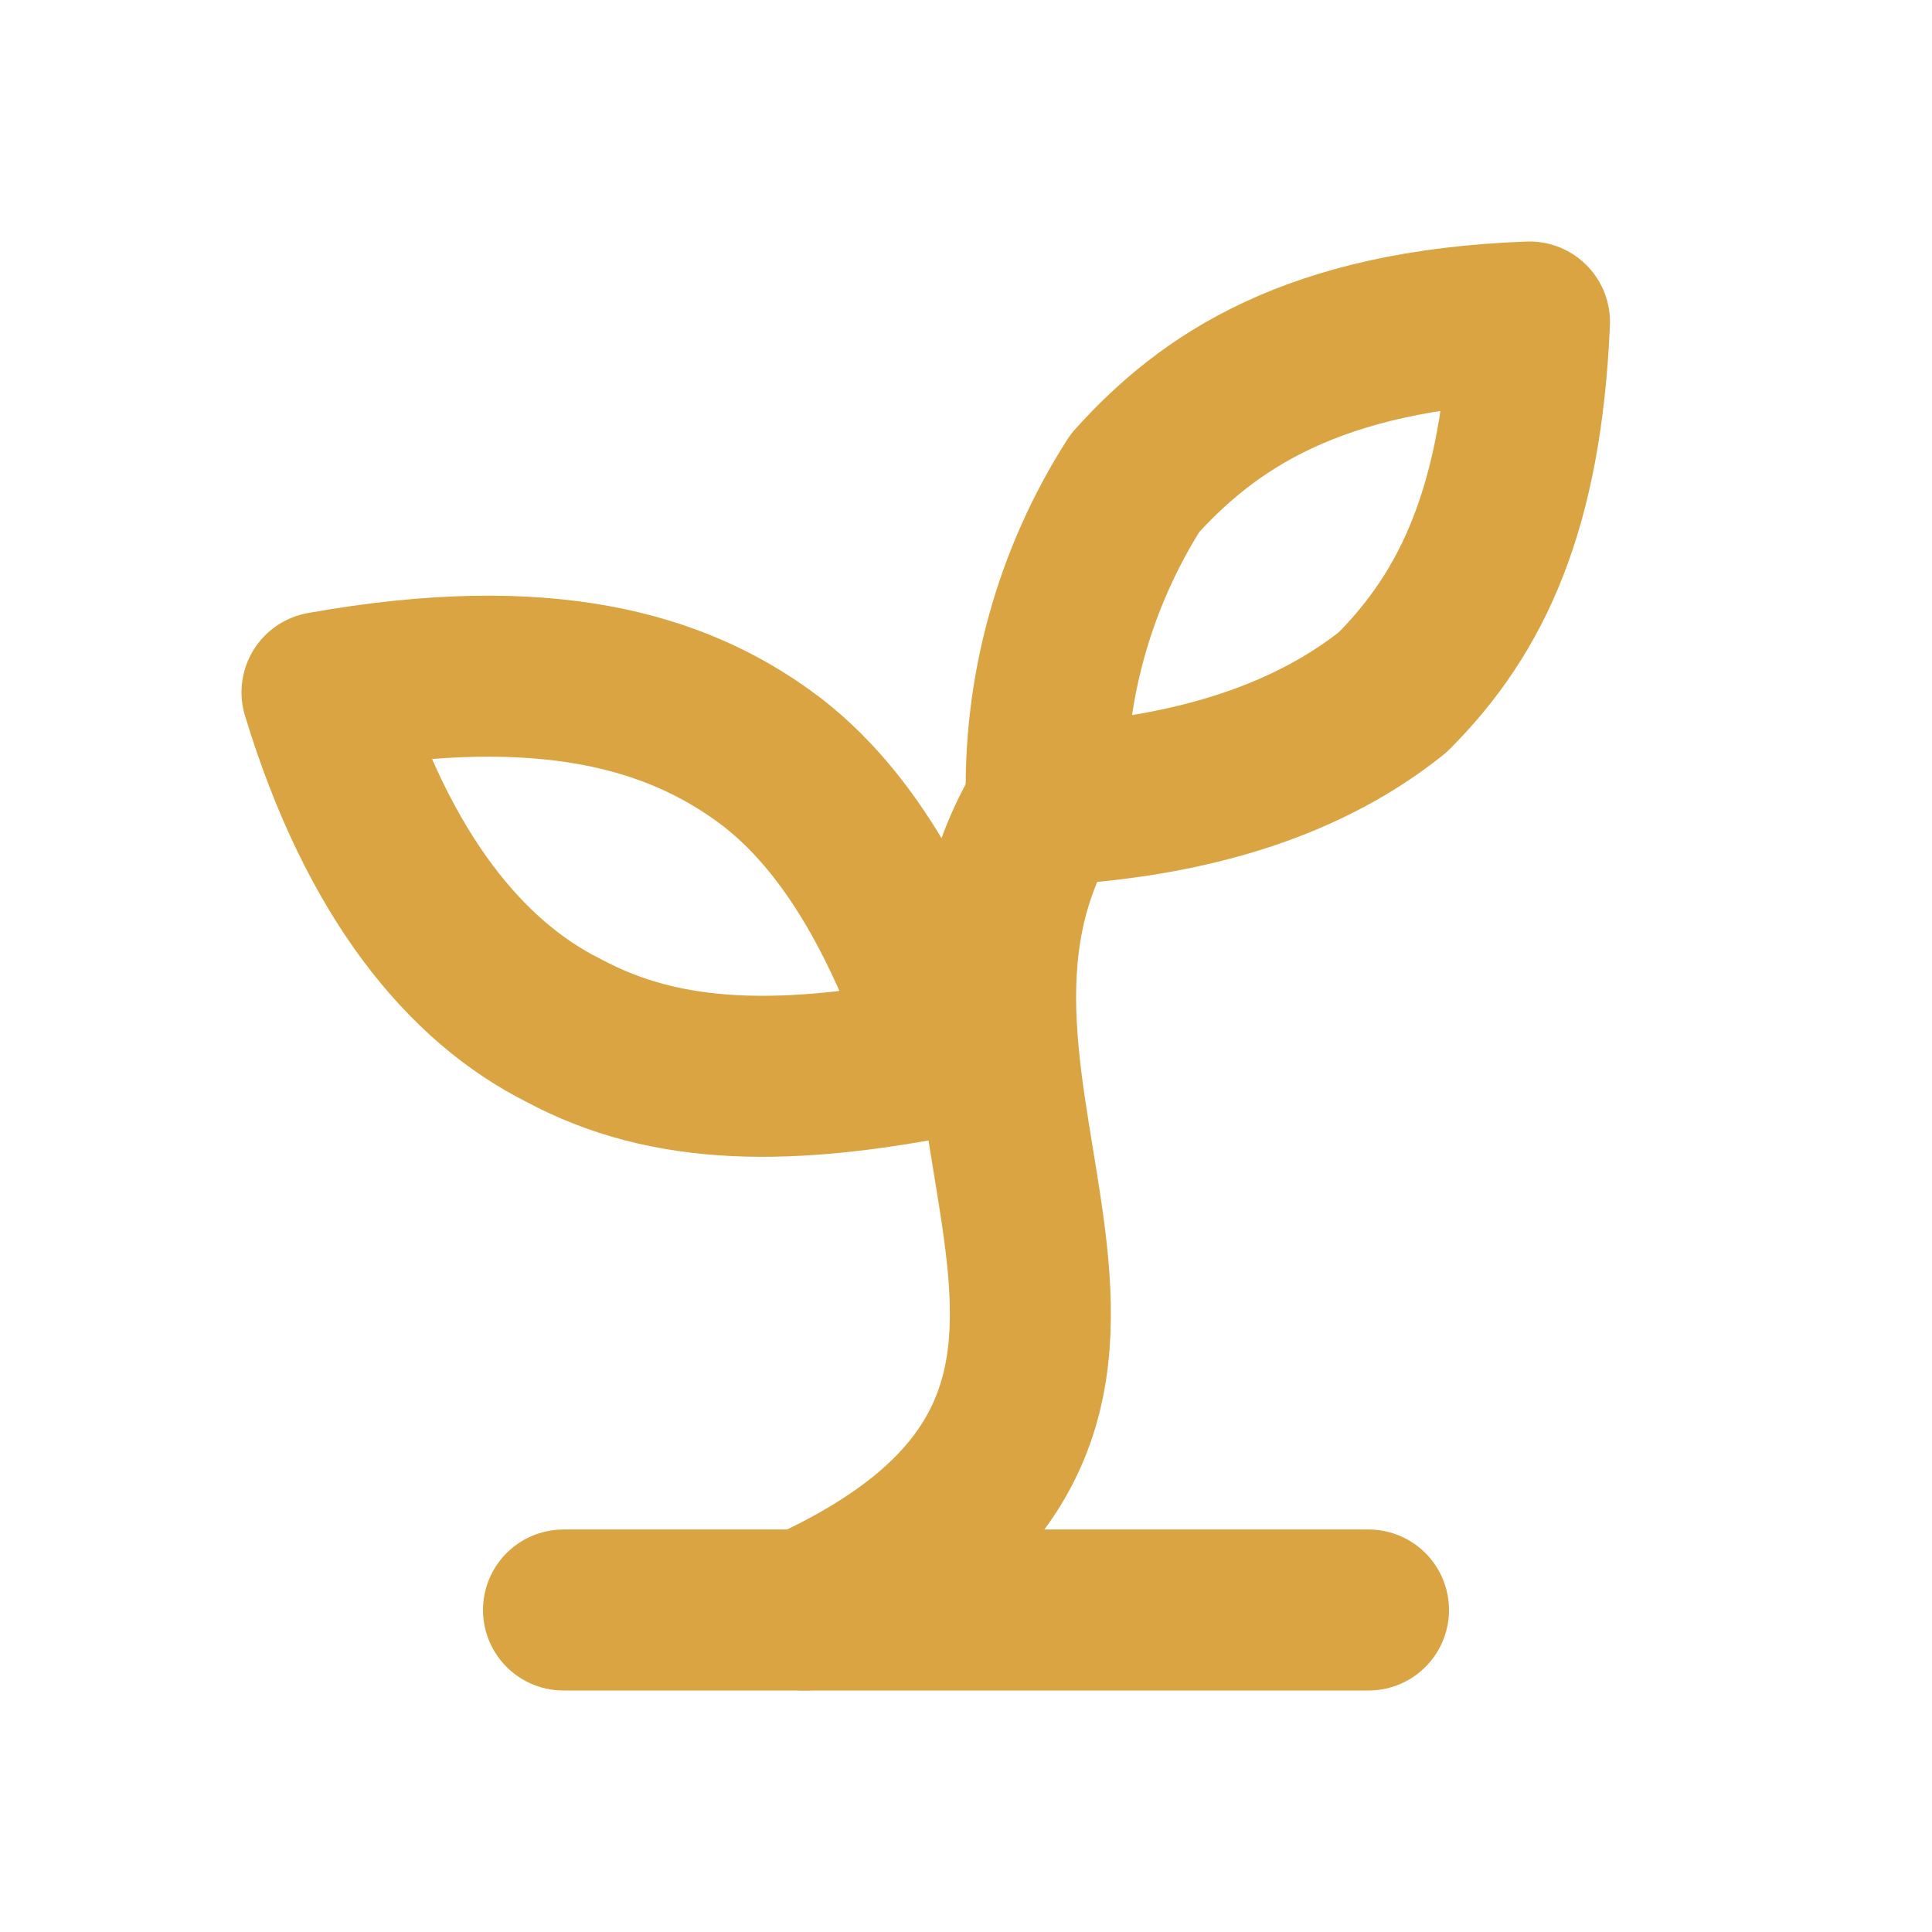
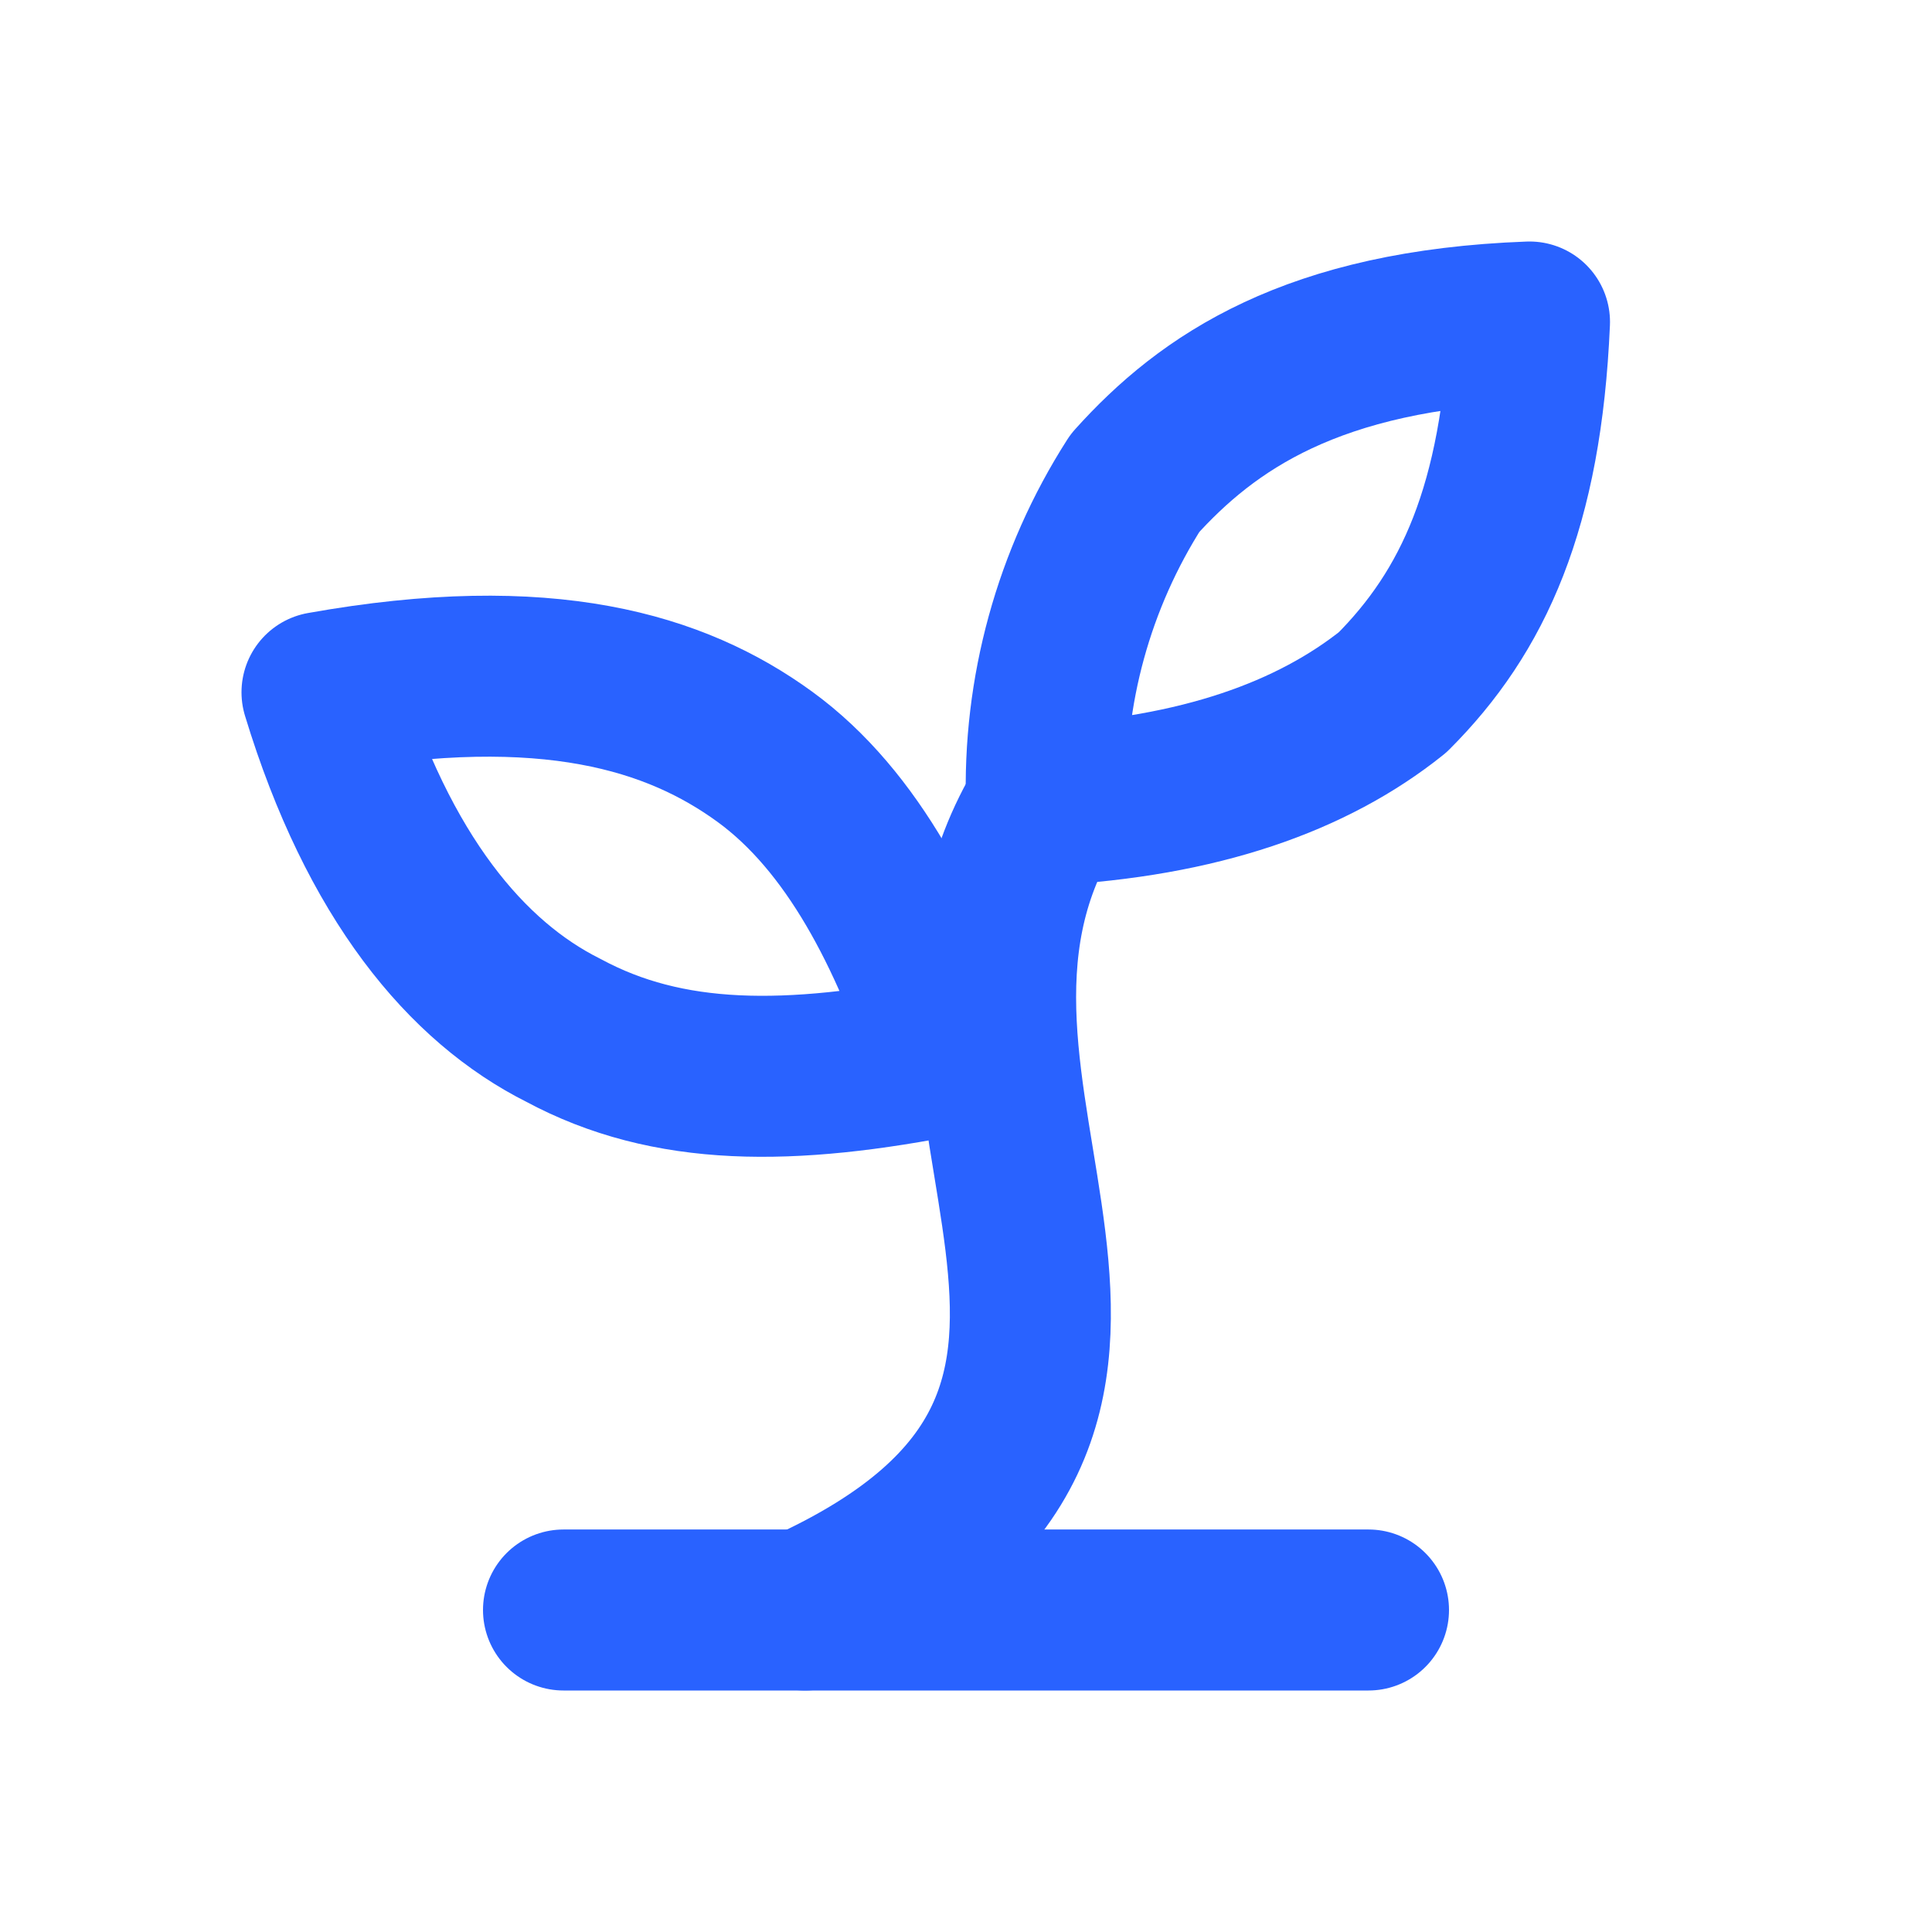
- <svg xmlns="http://www.w3.org/2000/svg" class="lucide lucide-sprout" width="24" height="24" viewBox="0 0 24 24" fill="none" stroke="#d9a441" stroke-width="2" stroke-linecap="round" stroke-linejoin="round">
+ <svg xmlns="http://www.w3.org/2000/svg" class="lucide lucide-sprout" width="24" height="24" viewBox="0 0 24 24" fill="none" stroke="#2962ff" stroke-width="2" stroke-linecap="round" stroke-linejoin="round">
  <path d="M7 20h10" />
  <path d="M10 20c5.5-2.5.8-6.4 3-10" />
  <path d="M9.5 9.4c1.1.8 1.8 2.2 2.3 3.7-2 .4-3.5.4-4.8-.3-1.2-.6-2.3-1.9-3-4.2 2.8-.5 4.4 0 5.5.8z" />
  <path d="M14.1 6a7 7 0 0 0-1.1 4c1.9-.1 3.3-.6 4.3-1.4 1-1 1.6-2.3 1.7-4.6-2.7.1-4 1-4.9 2z" />
</svg>
